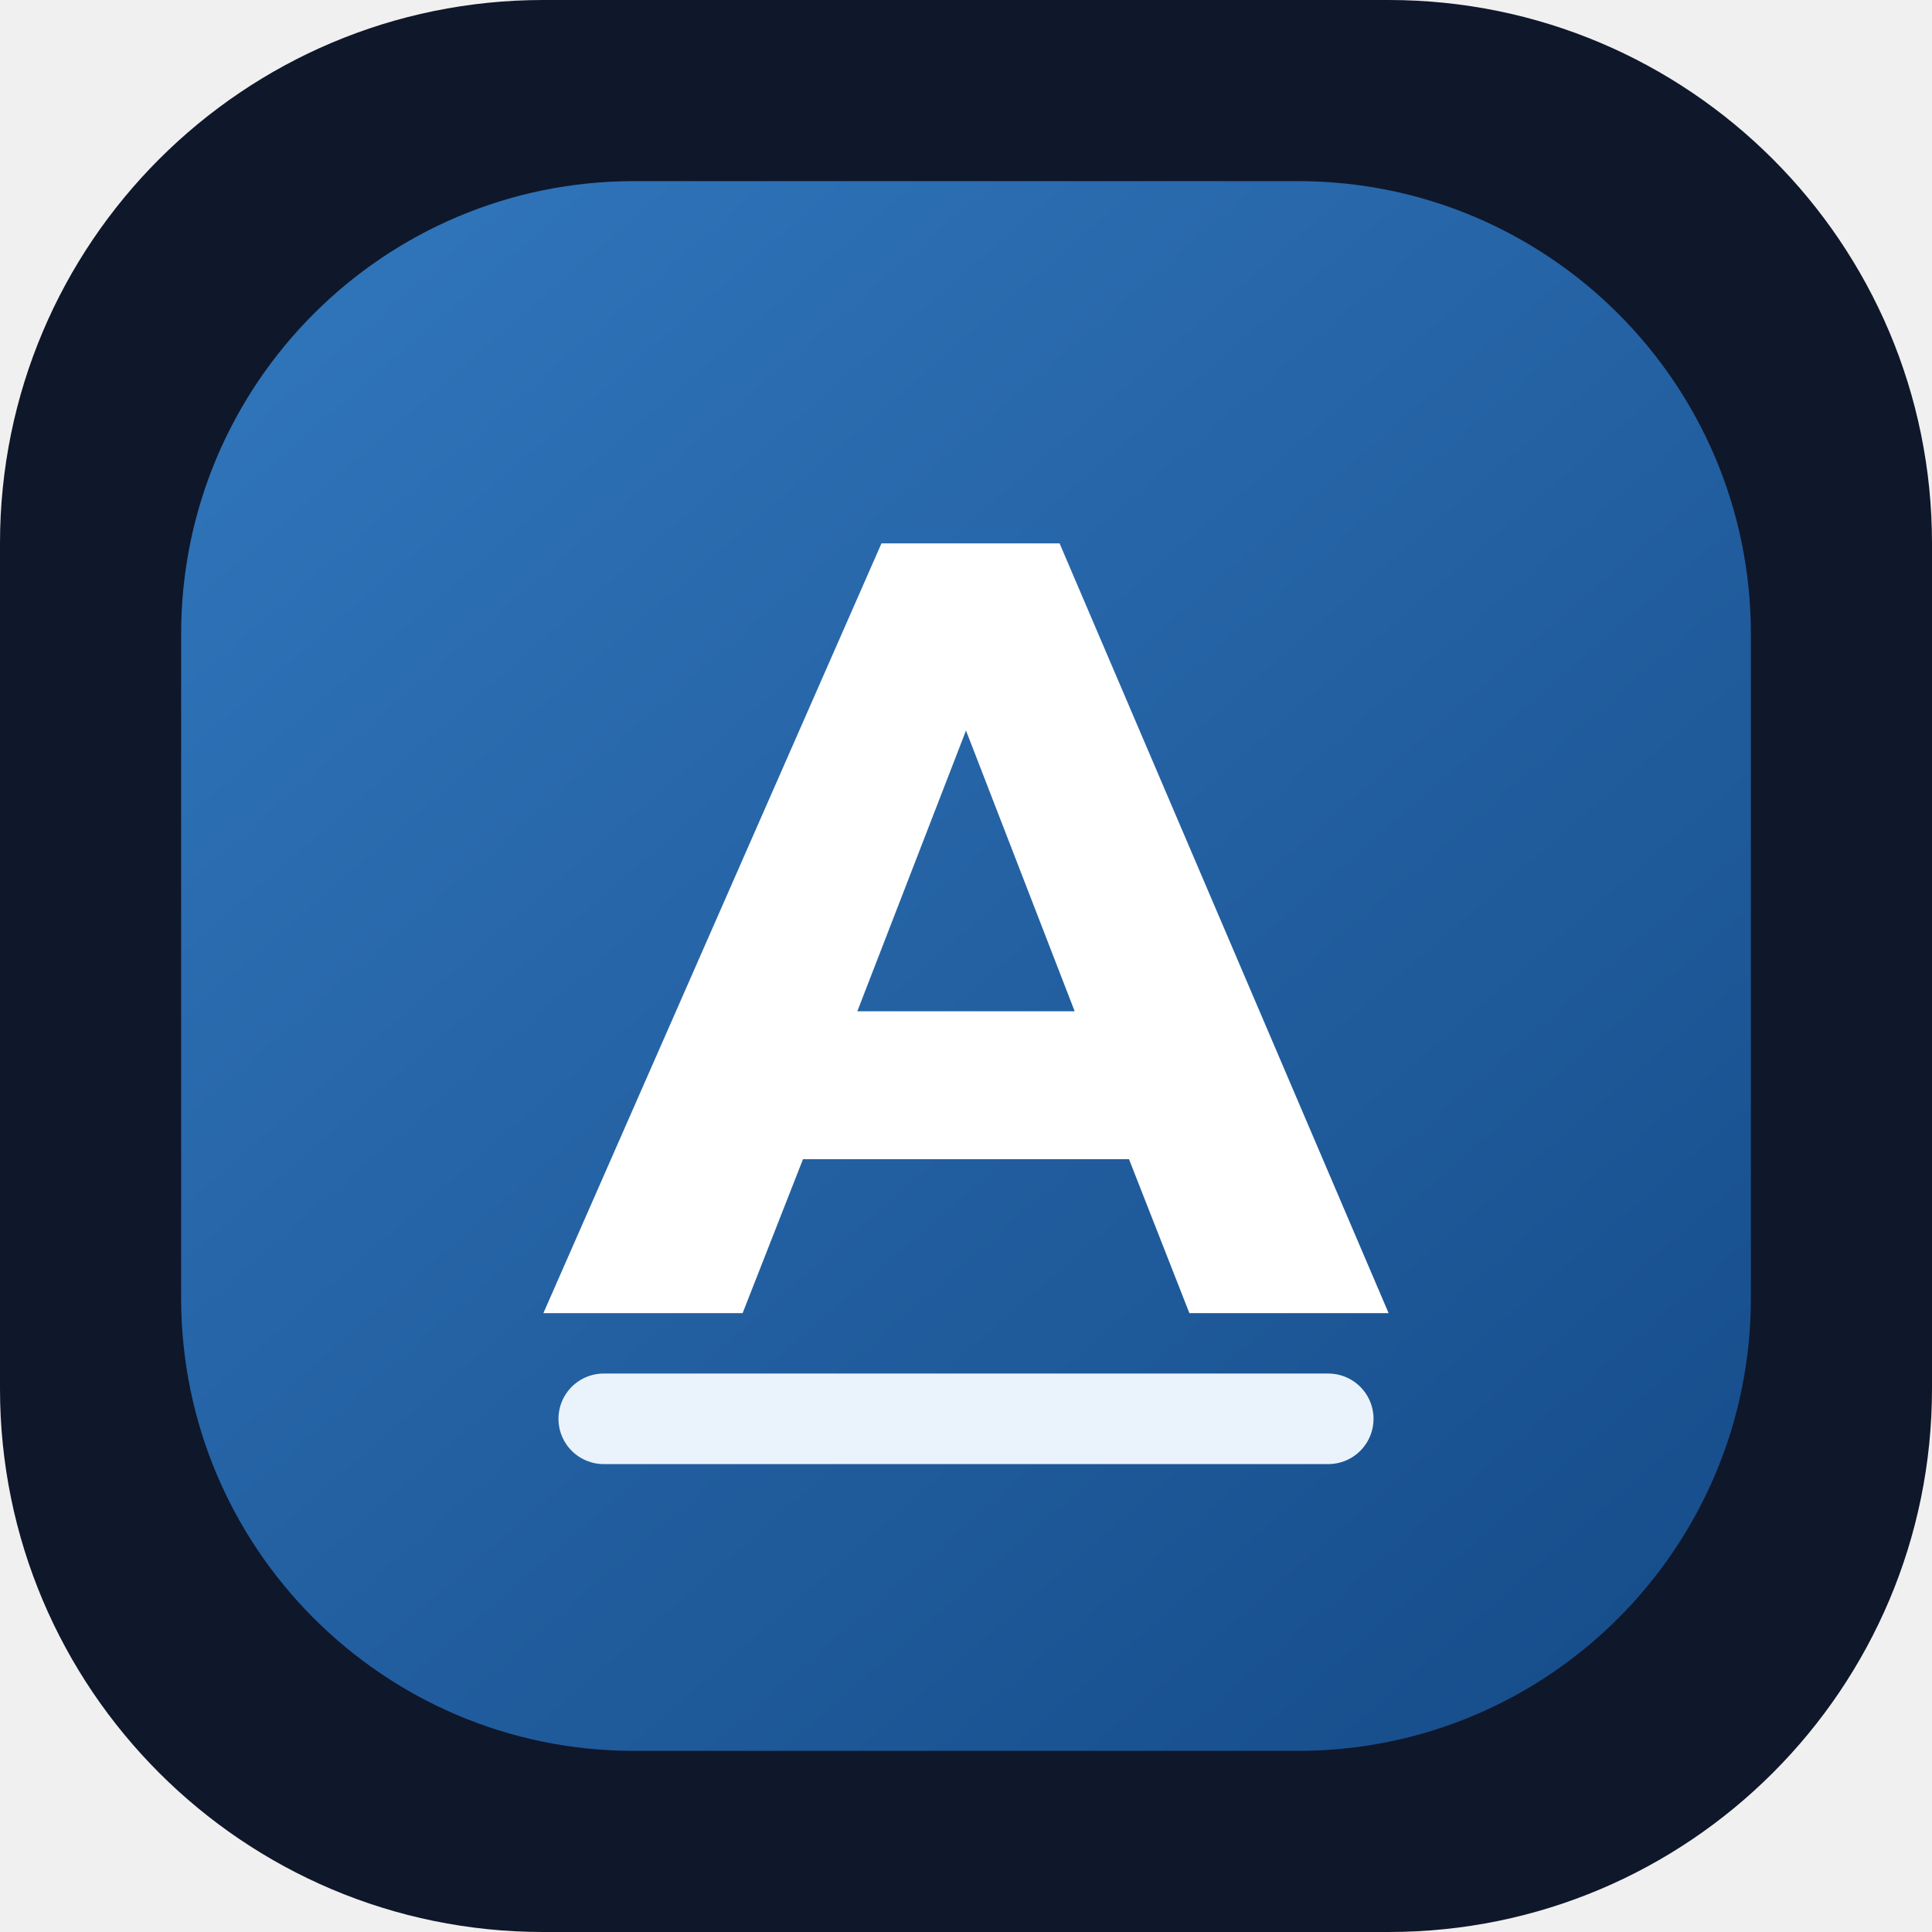
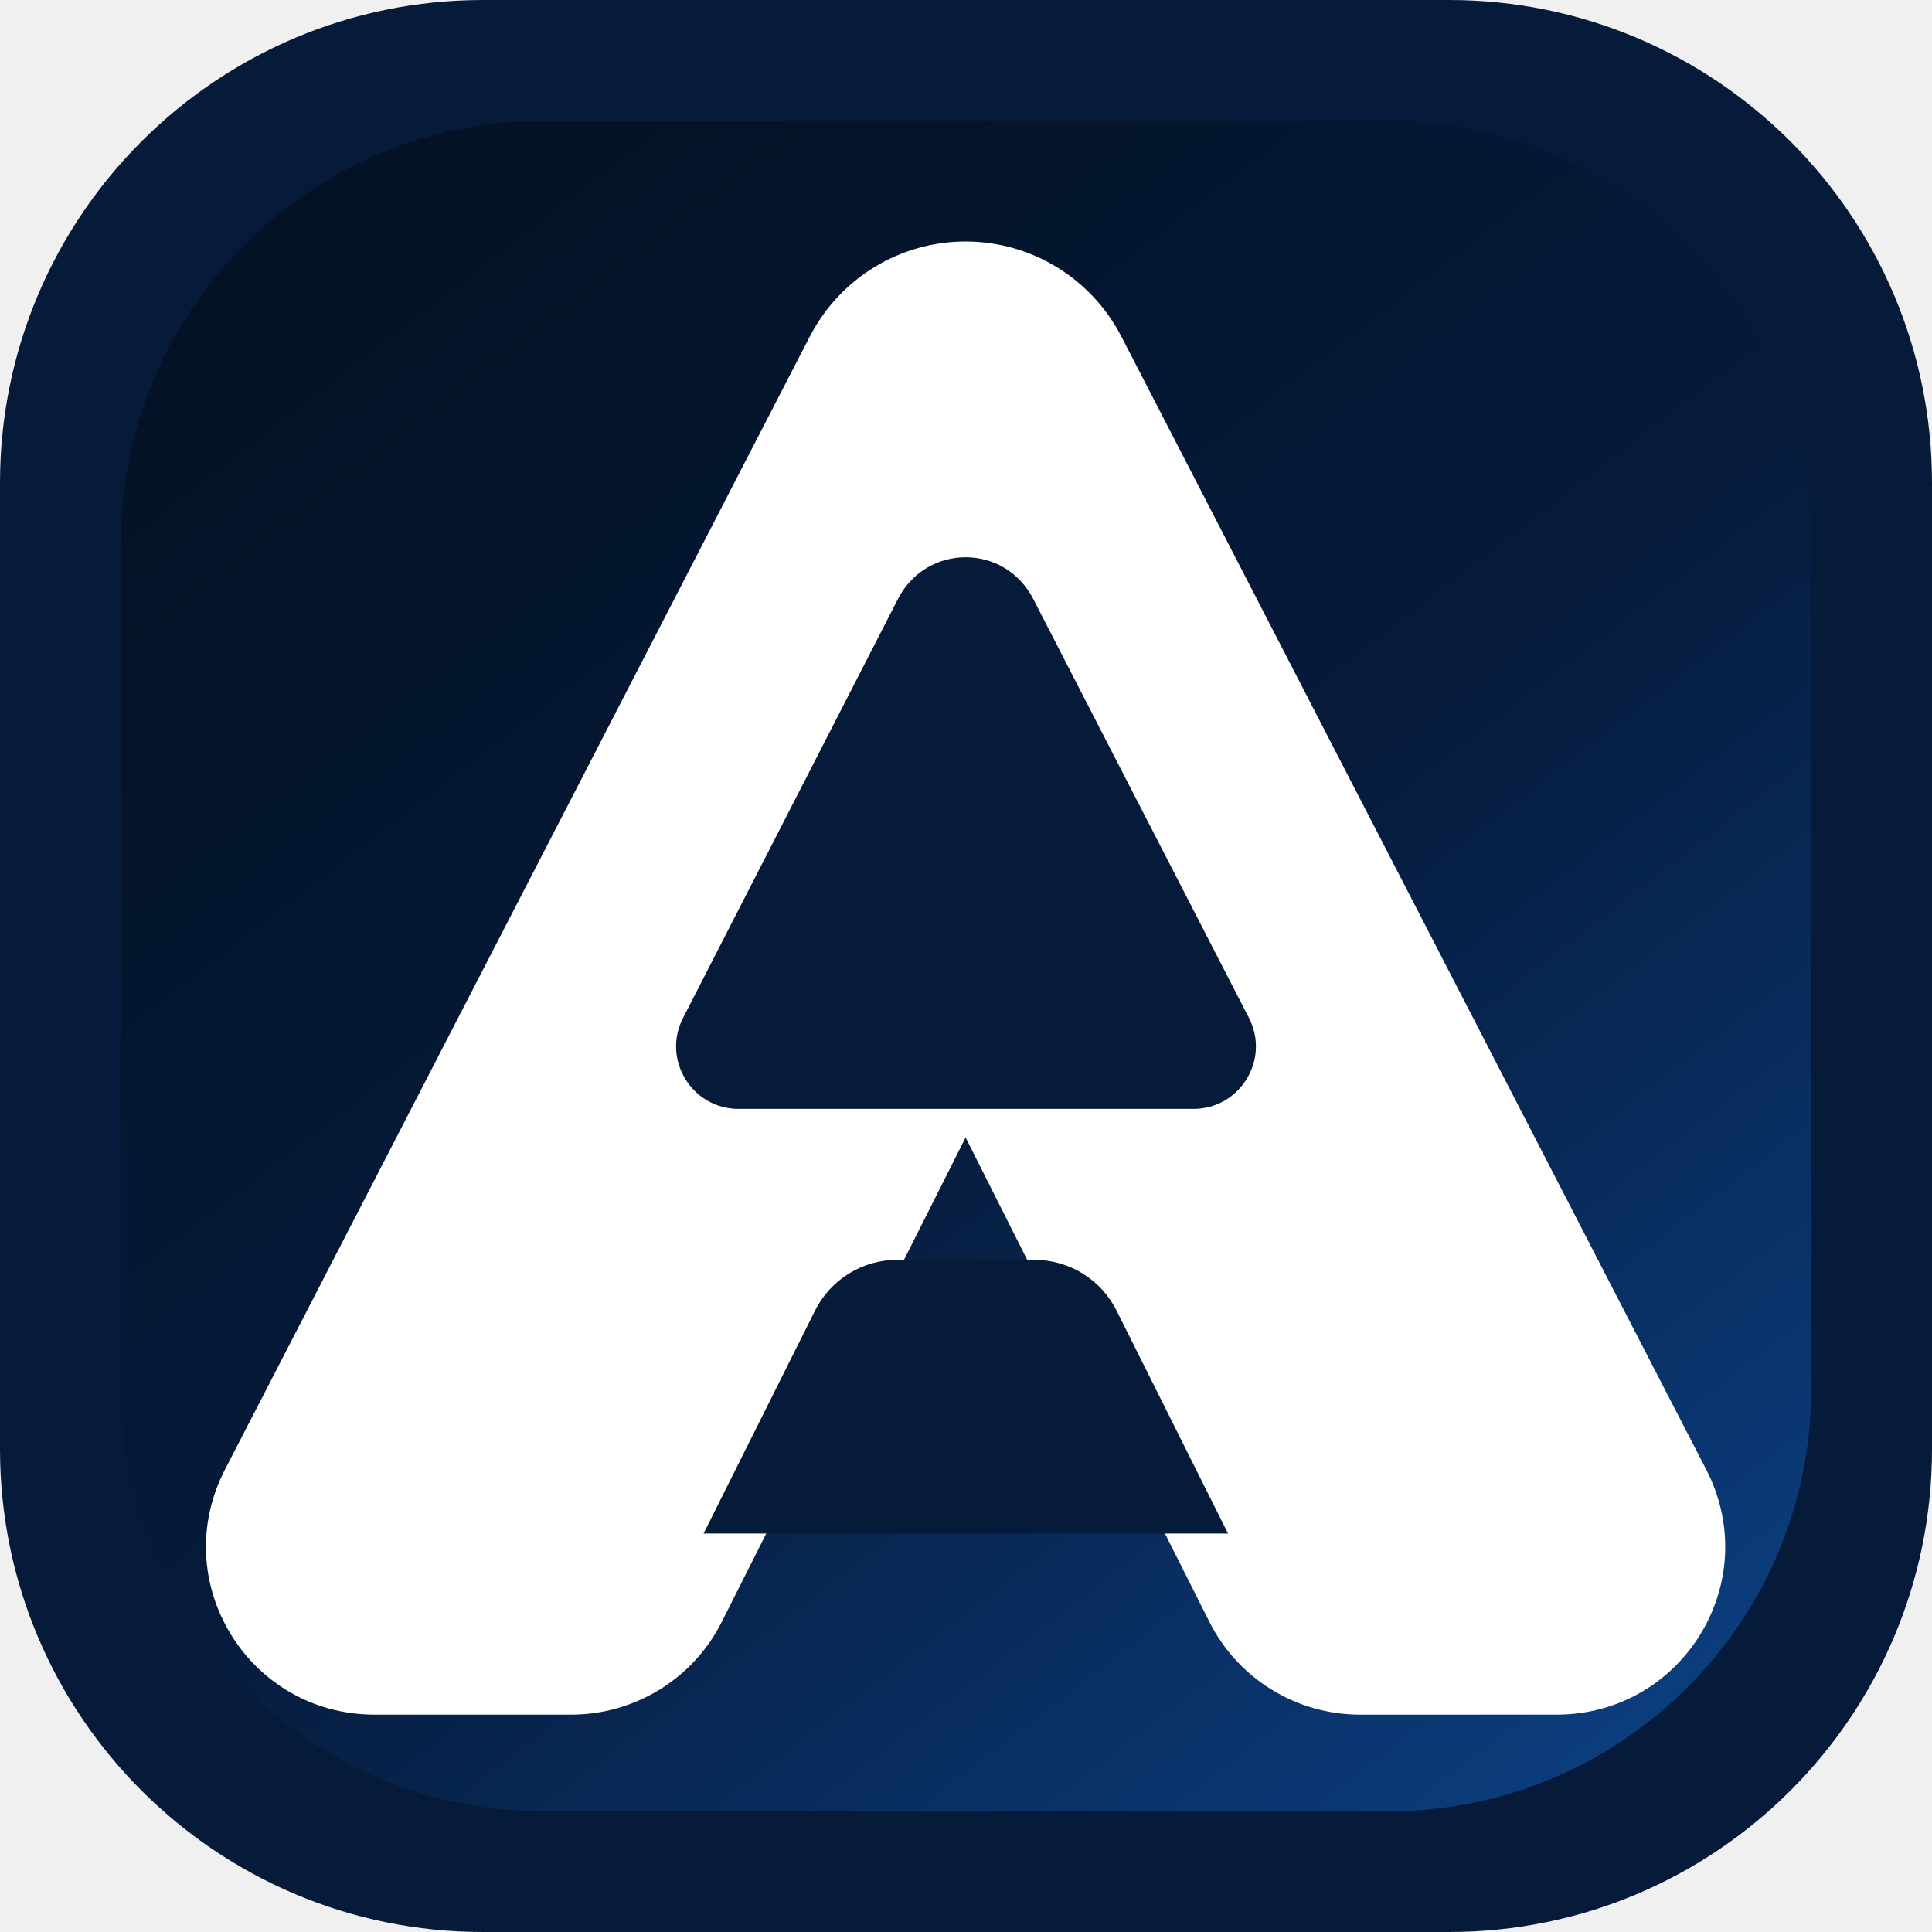
- <svg xmlns="http://www.w3.org/2000/svg" width="64" height="64" viewBox="0 0 64 64" fill="none">
-   <rect width="64" height="64" rx="18" fill="#0F172A" />
-   <rect x="6" y="6" width="52" height="52" rx="15" fill="url(#paint0_linear)" />
-   <path d="M18 43.5L29.2 18H35.1L46 43.5H39.4L37.4 38.4H26.6L24.6 43.5H18ZM28.4 33.5H35.6L32 24.2L28.4 33.5Z" fill="white" />
-   <path d="M20 47H44" stroke="#EAF3FB" stroke-width="3" stroke-linecap="round" />
+ <svg xmlns="http://www.w3.org/2000/svg" width="96" height="96" viewBox="0 0 96 96" fill="none">
+   <rect width="96" height="96" rx="24" fill="#061A3A" />
+   <rect x="6" y="6" width="84" height="84" rx="21" fill="url(#artec-favicon-bg)" />
+   <path d="M47.98 12C51.24 12 54.22 13.82 55.72 16.72L84.78 73.02C87.66 78.6 83.62 85.2 77.34 85.2H67.58C64.42 85.2 61.52 83.42 60.1 80.6L47.98 56.52L35.86 80.6C34.44 83.42 31.54 85.2 28.38 85.2H18.62C12.34 85.2 8.3 78.6 11.18 73.02L40.24 16.72C41.74 13.82 44.72 12 47.98 12Z" fill="#FFFFFF" />
+   <path d="M36.7 55.1H59.3C61.62 55.1 63.12 52.64 62.06 50.58L51.34 29.76C49.92 27 46.04 27 44.62 29.76L33.94 50.58C32.88 52.64 34.38 55.1 36.7 55.1Z" fill="#061A3A" />
+   <path d="M44.6 62.6H51.38C53.14 62.6 54.72 63.58 55.5 65.16L61.02 76.2H34.96L40.48 65.16C41.26 63.58 42.84 62.6 44.6 62.6Z" fill="#061A3A" />
  <defs>
-     <linearGradient id="paint0_linear" x1="12" y1="10" x2="52" y2="56" gradientUnits="userSpaceOnUse">
-       <stop stop-color="#2F73B8" />
-       <stop offset="1" stop-color="#174E8C" />
+     <linearGradient id="artec-favicon-bg" x1="18" y1="10" x2="78" y2="88" gradientUnits="userSpaceOnUse">
+       <stop stop-color="#031225" />
+       <stop offset="0.52" stop-color="#061A3A" />
+       <stop offset="1" stop-color="#0B3C7C" />
    </linearGradient>
  </defs>
</svg>
